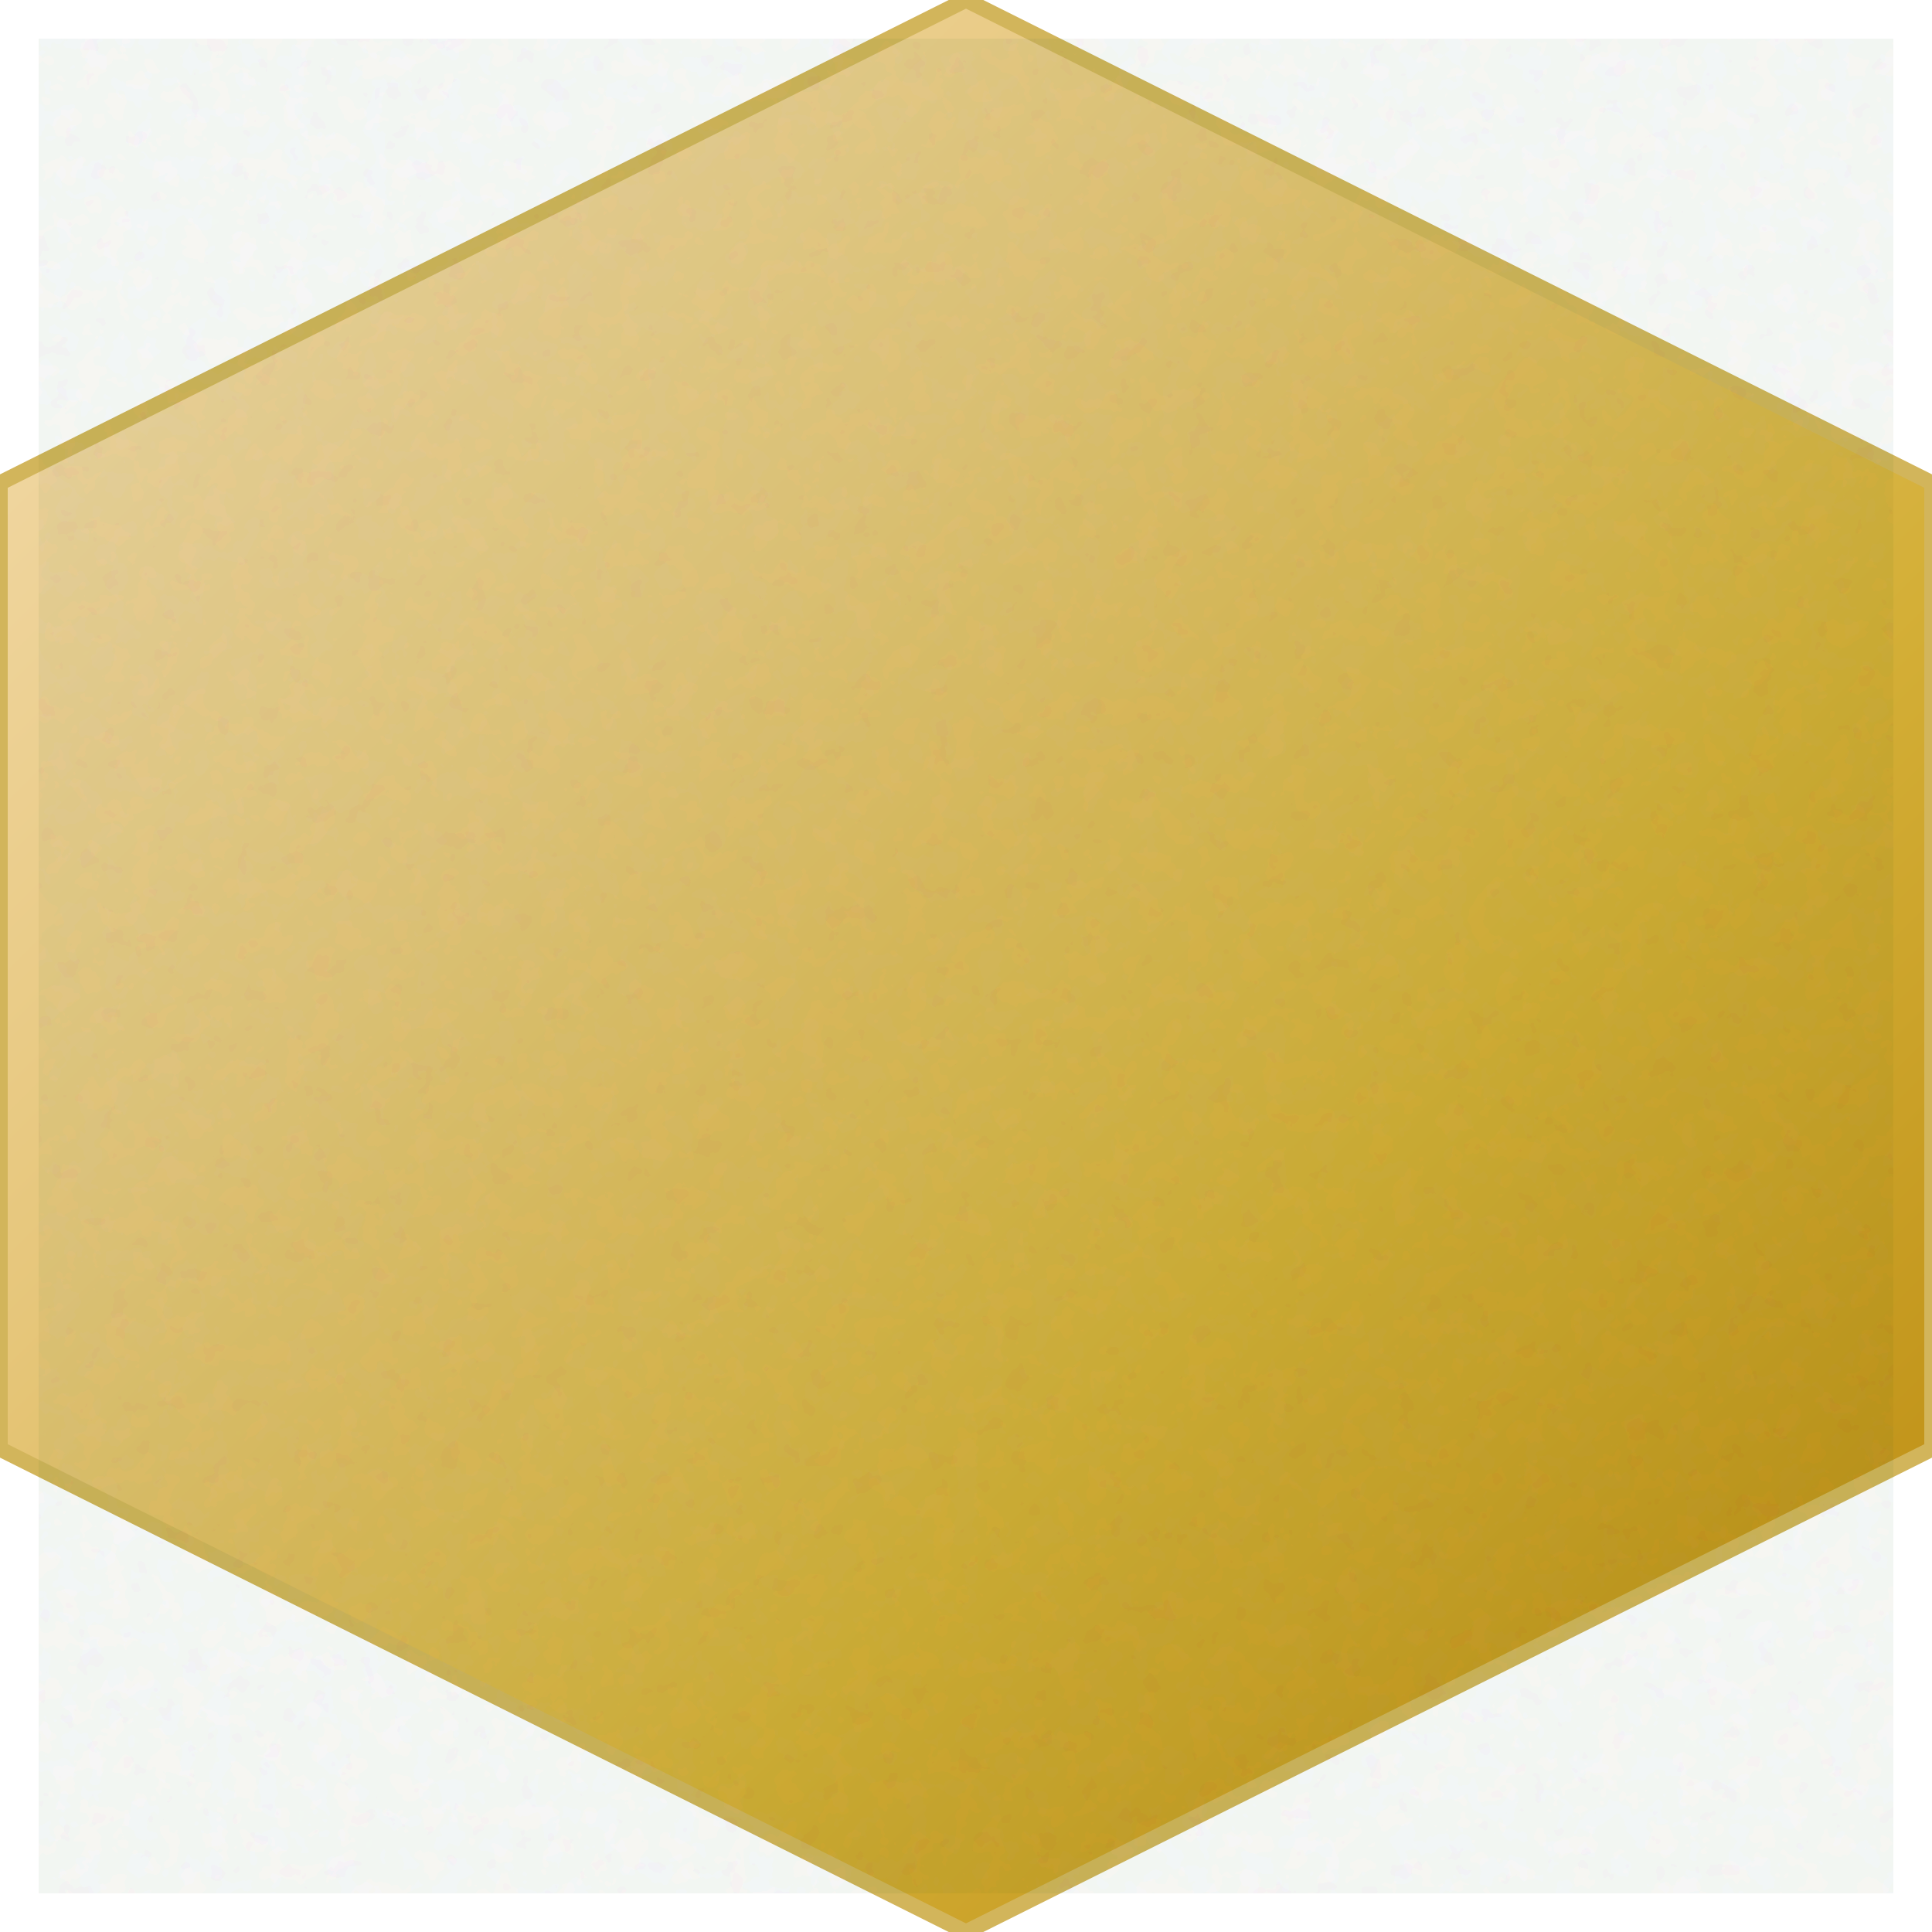
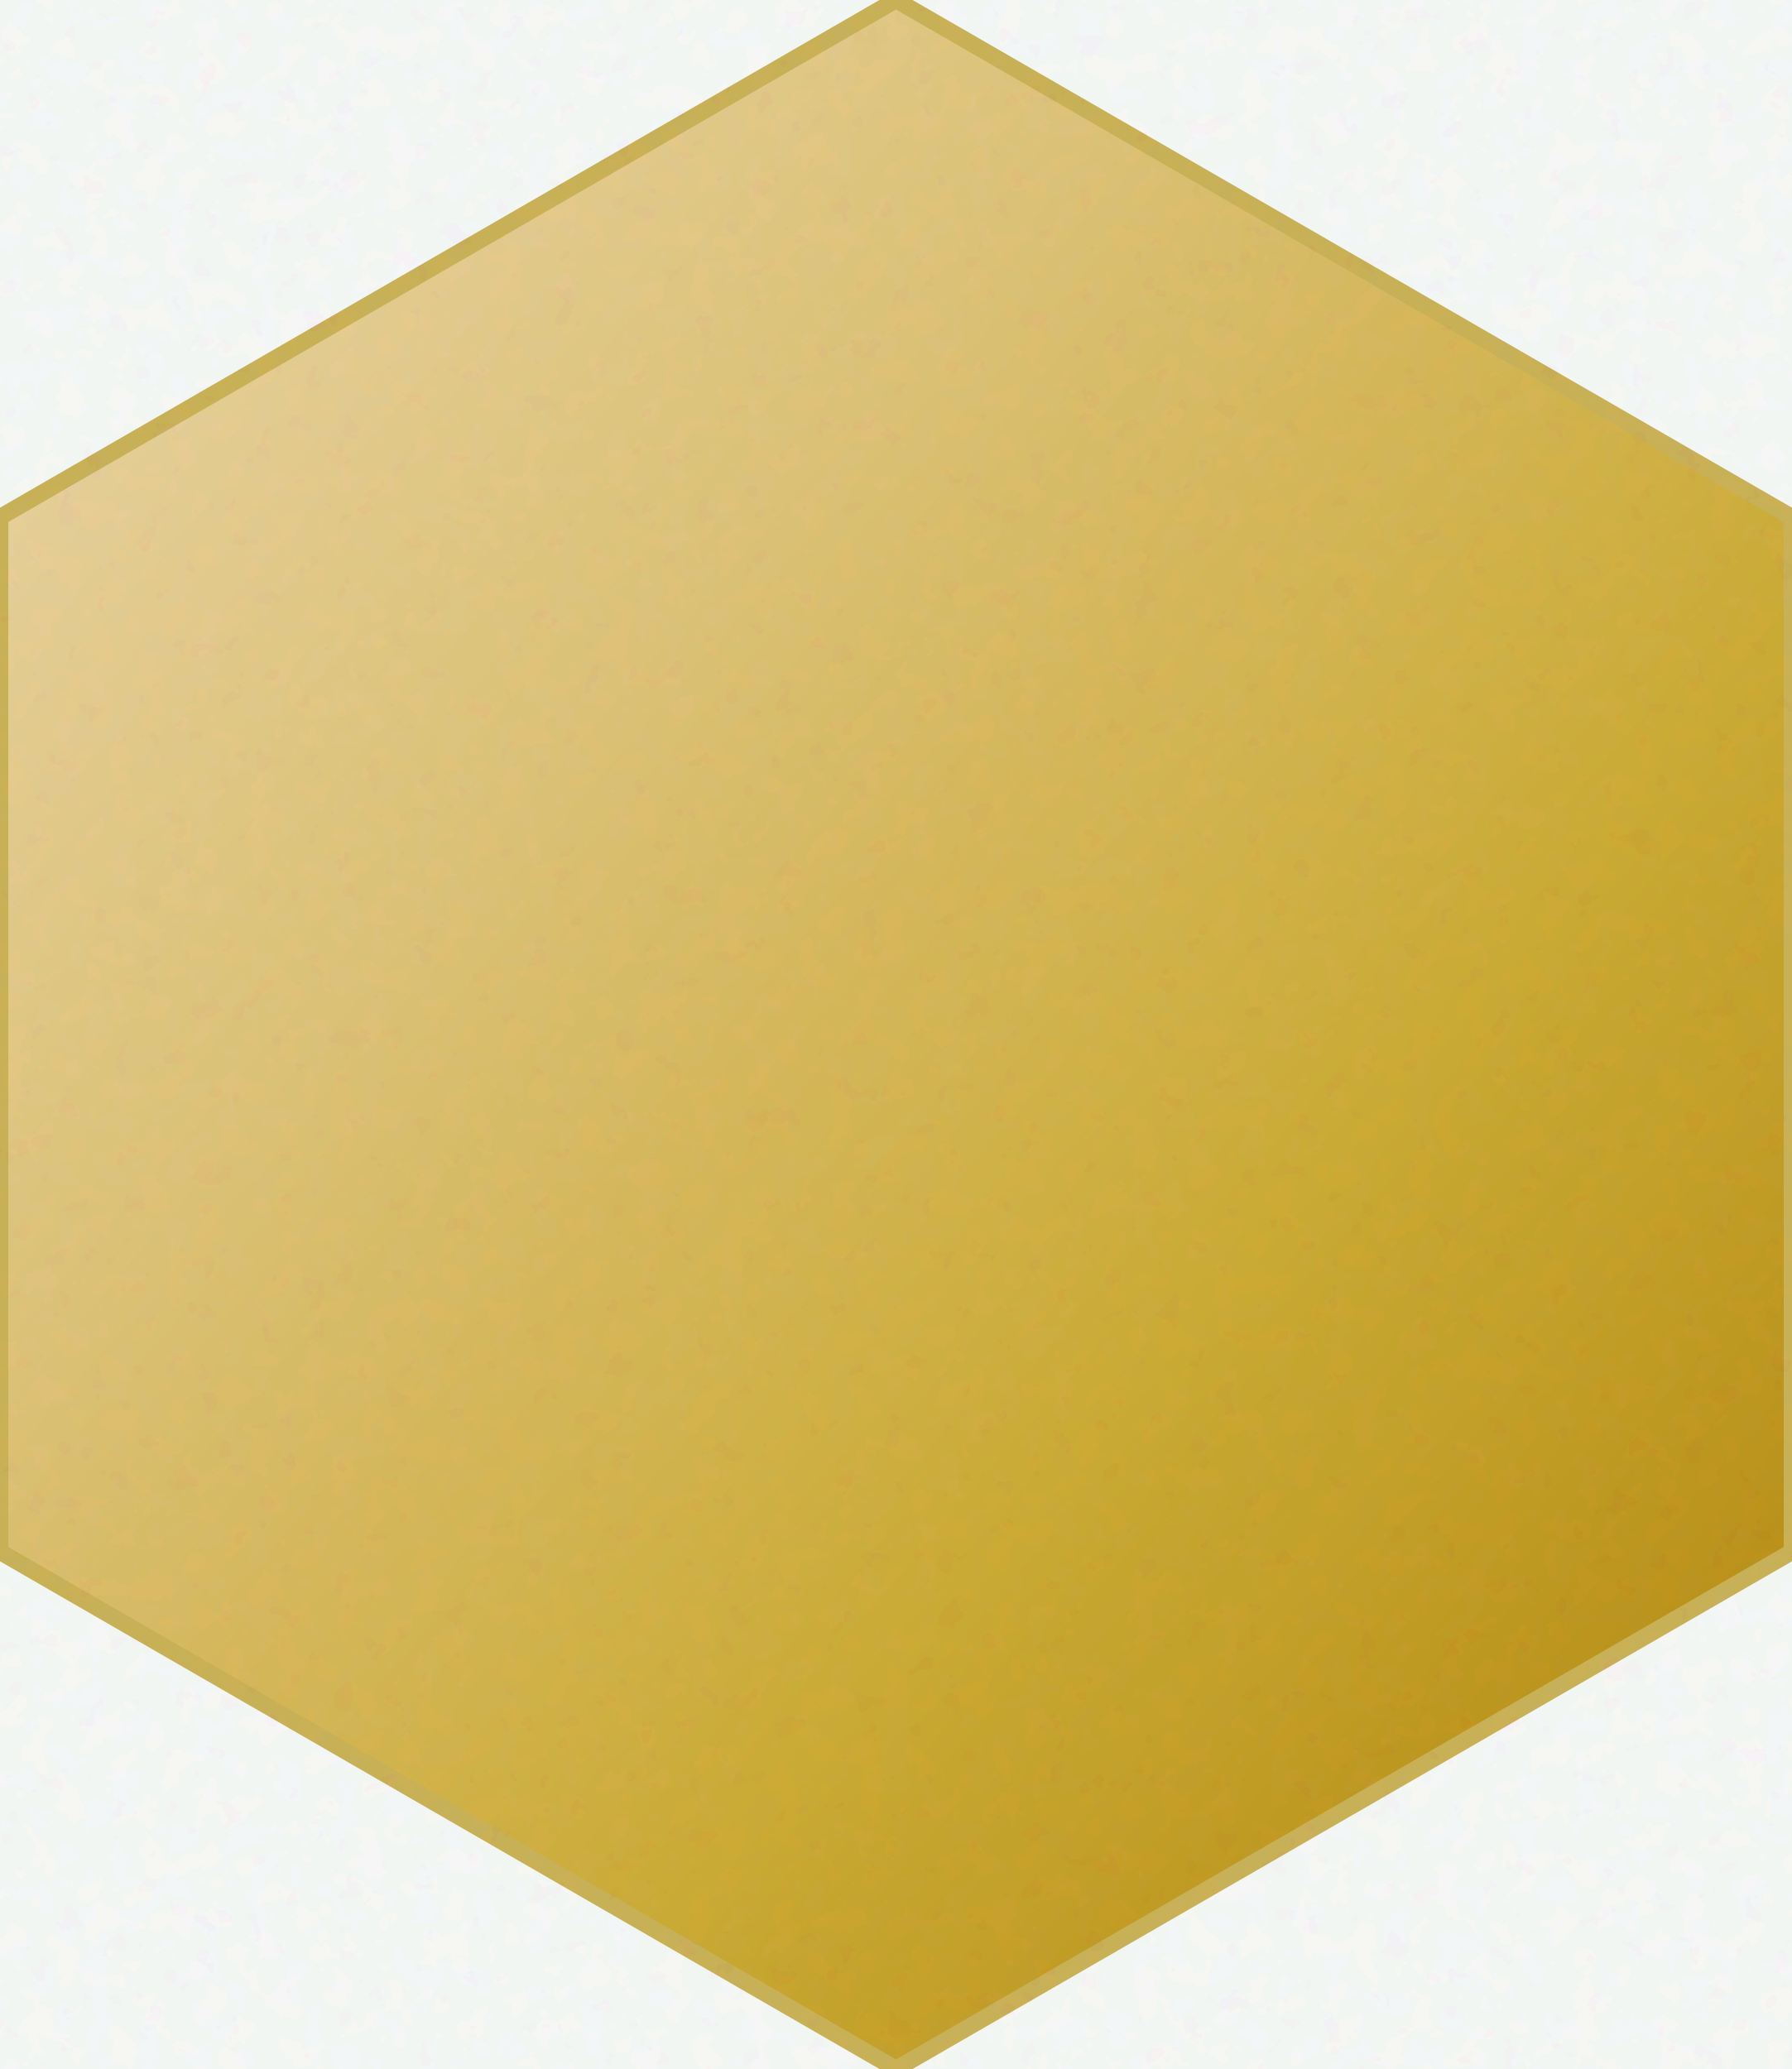
- <svg xmlns="http://www.w3.org/2000/svg" width="100" height="100" viewBox="0 0 100 100" preserveAspectRatio="none">
+ <svg xmlns="http://www.w3.org/2000/svg" viewBox="6.7 -6.7 86.6 100">
  <defs>
    <linearGradient id="wheat-grad" x1="0%" y1="0%" x2="100%" y2="100%">
      <stop offset="0%" stop-color="#F5DEB3" />
      <stop offset="35%" stop-color="#E6C67A" />
      <stop offset="65%" stop-color="#D4AF37" />
      <stop offset="100%" stop-color="#B8860B" />
    </linearGradient>
    <filter id="noise-filter" x="0%" y="0%" width="100%" height="100%">
      <feTurbulence type="fractalNoise" baseFrequency="0.75" numOctaves="3" stitchTiles="stitch" result="noise" />
      <feColorMatrix in="noise" type="matrix" values="         0.05 0 0 0 0         0 0.1 0 0 0         0 0 0.05 0 0         0 0 0 0.05 1       " result="colorNoise" />
      <feComposite in="SourceGraphic" in2="colorNoise" operator="arithmetic" k1="0" k2="1" k3="0.07" k4="0" />
    </filter>
  </defs>
  <g>
-     <path d="M50 0 L100 25 L100 75 L50 100 L0 75 L0 25 Z" fill="url(#wheat-grad)" stroke="#D2B55B" stroke-width="0.8" />
-     <path d="M50 2 L98 26 L98 74 L50 98 L2 74 L2 26 Z" fill="none" filter="url(#noise-filter)" opacity="0.7" />
+     <path d="M50.0 -6.7 L93.3 18.3 L93.3 68.3 L50.0 93.3 L6.7 68.3 L6.7 18.3 Z" fill="url(#wheat-grad)" stroke="#D2B55B" stroke-width="0.8" />
+     <path d="M50.0 -6.7 L93.3 18.3 L93.3 68.3 L50.0 93.3 L6.7 68.3 L6.7 18.3 Z" fill="none" filter="url(#noise-filter)" opacity="0.7" />
  </g>
</svg>
